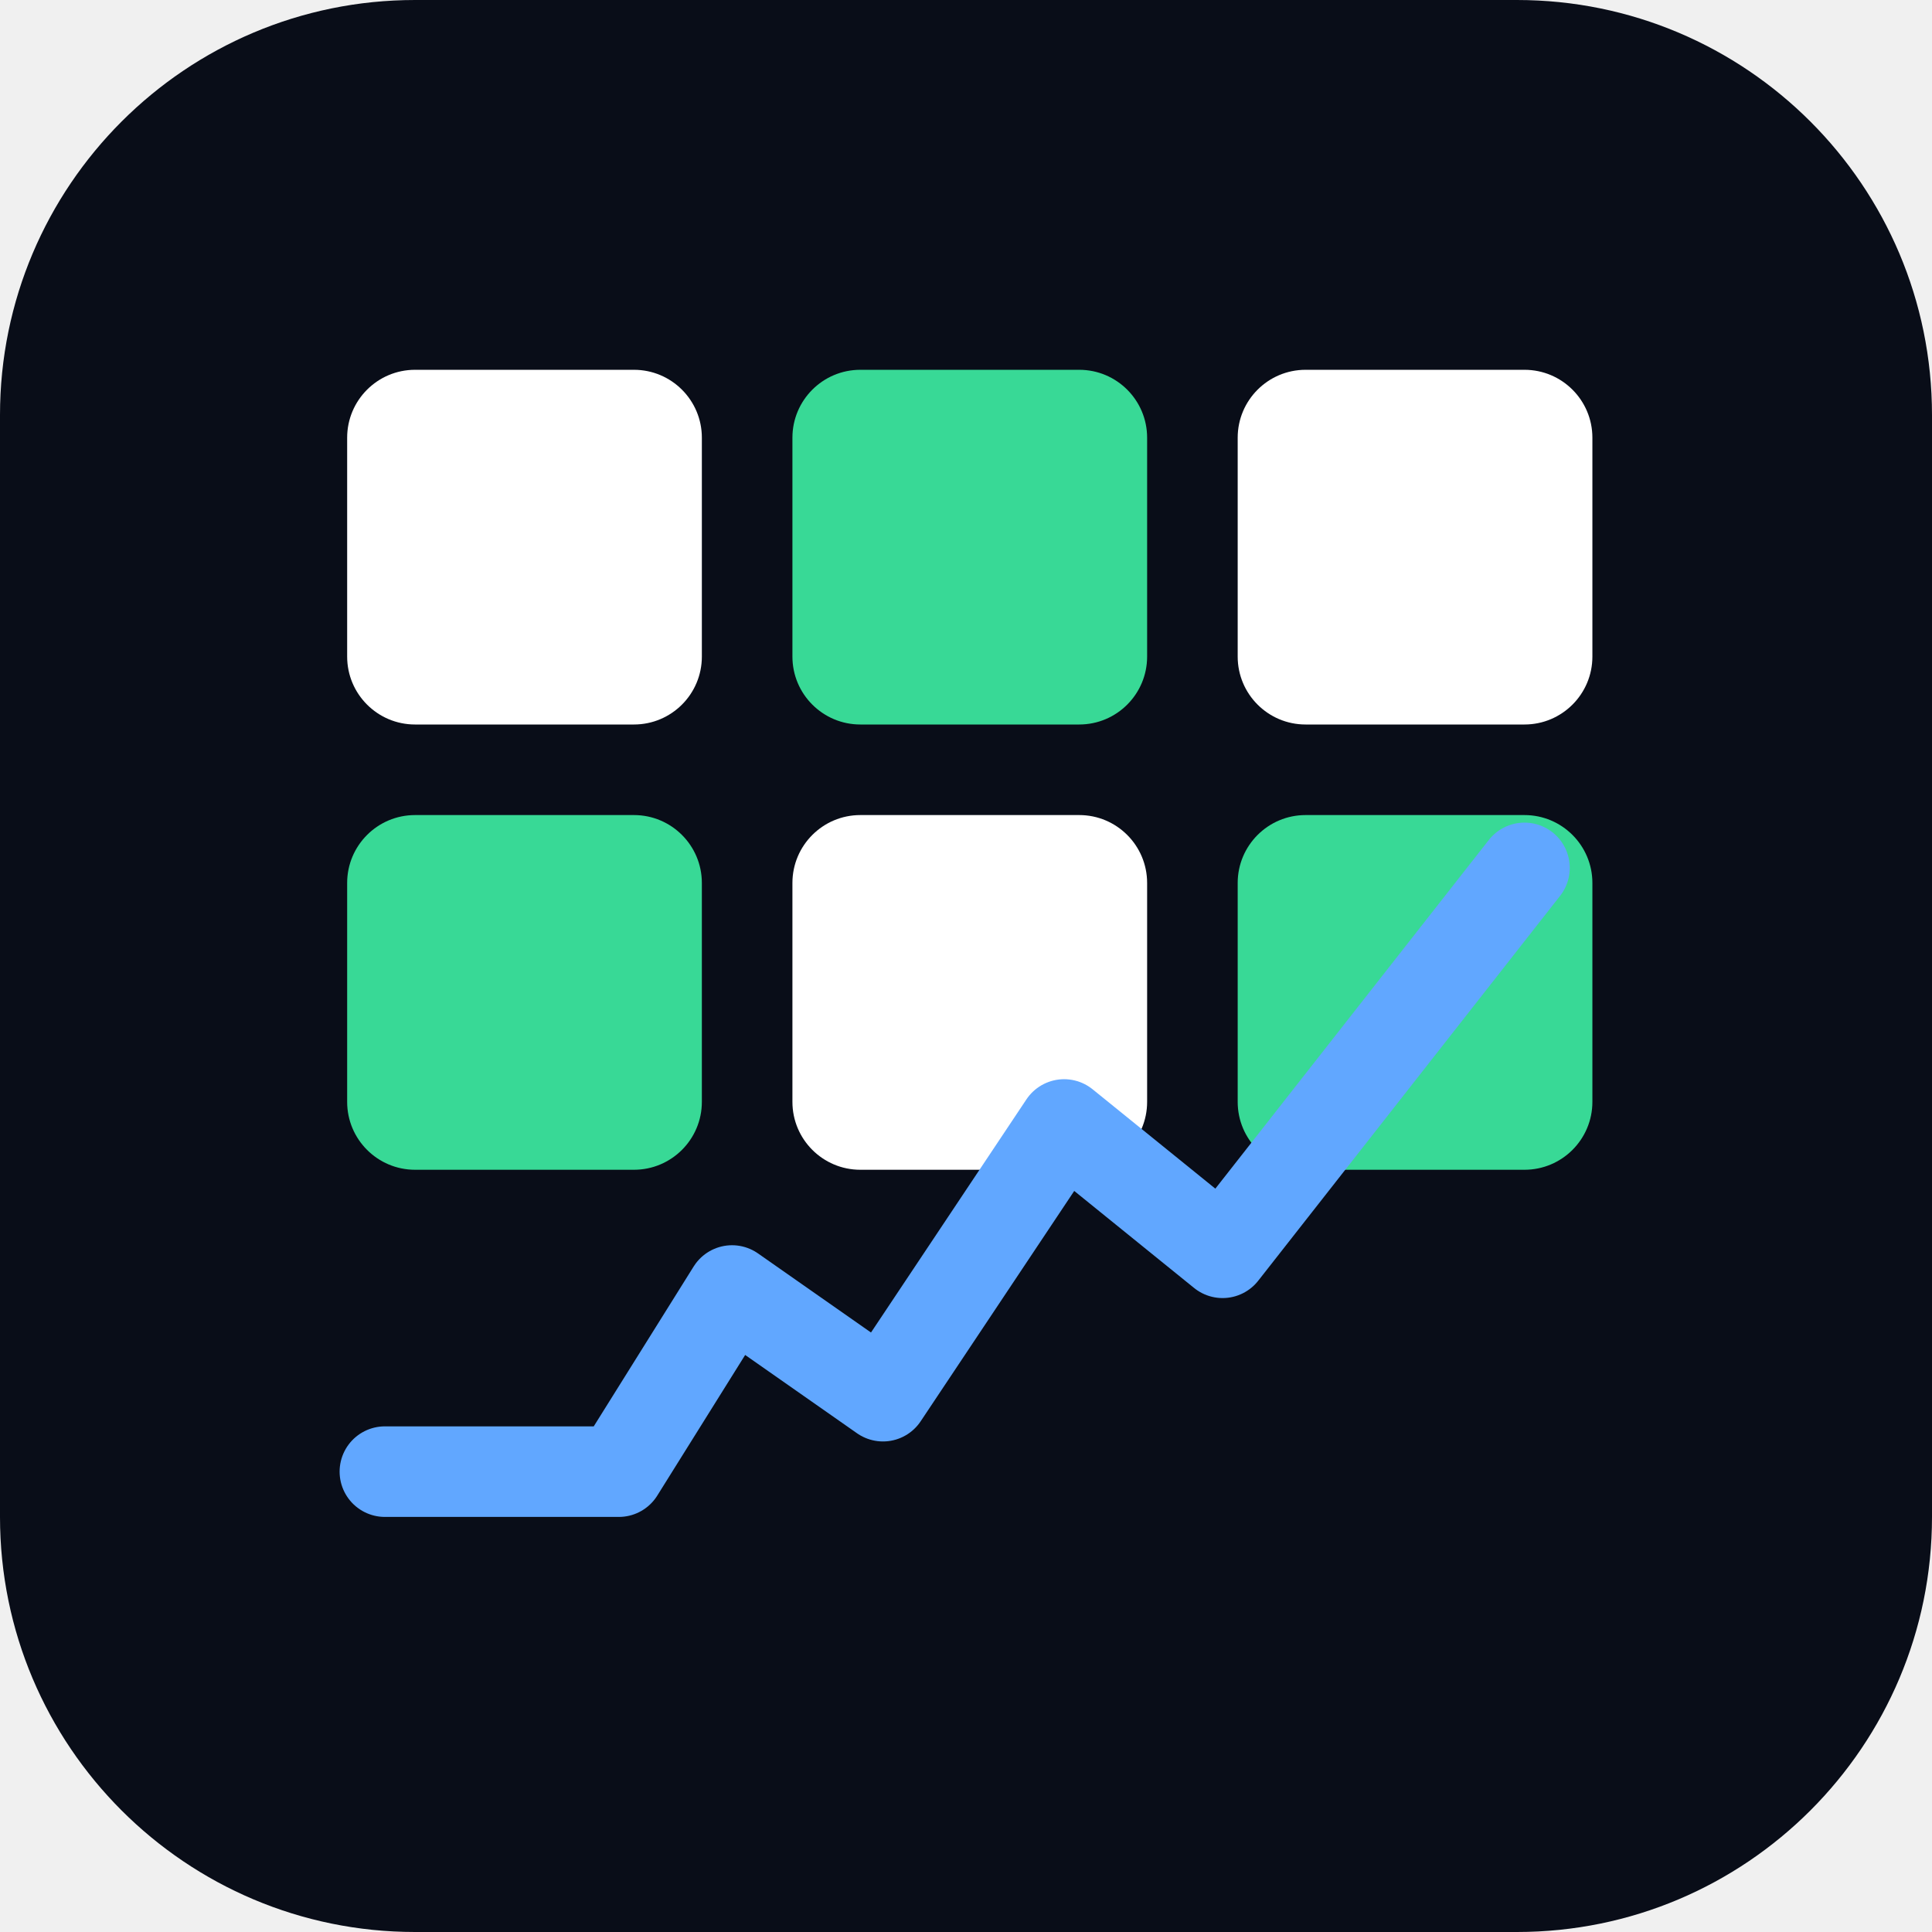
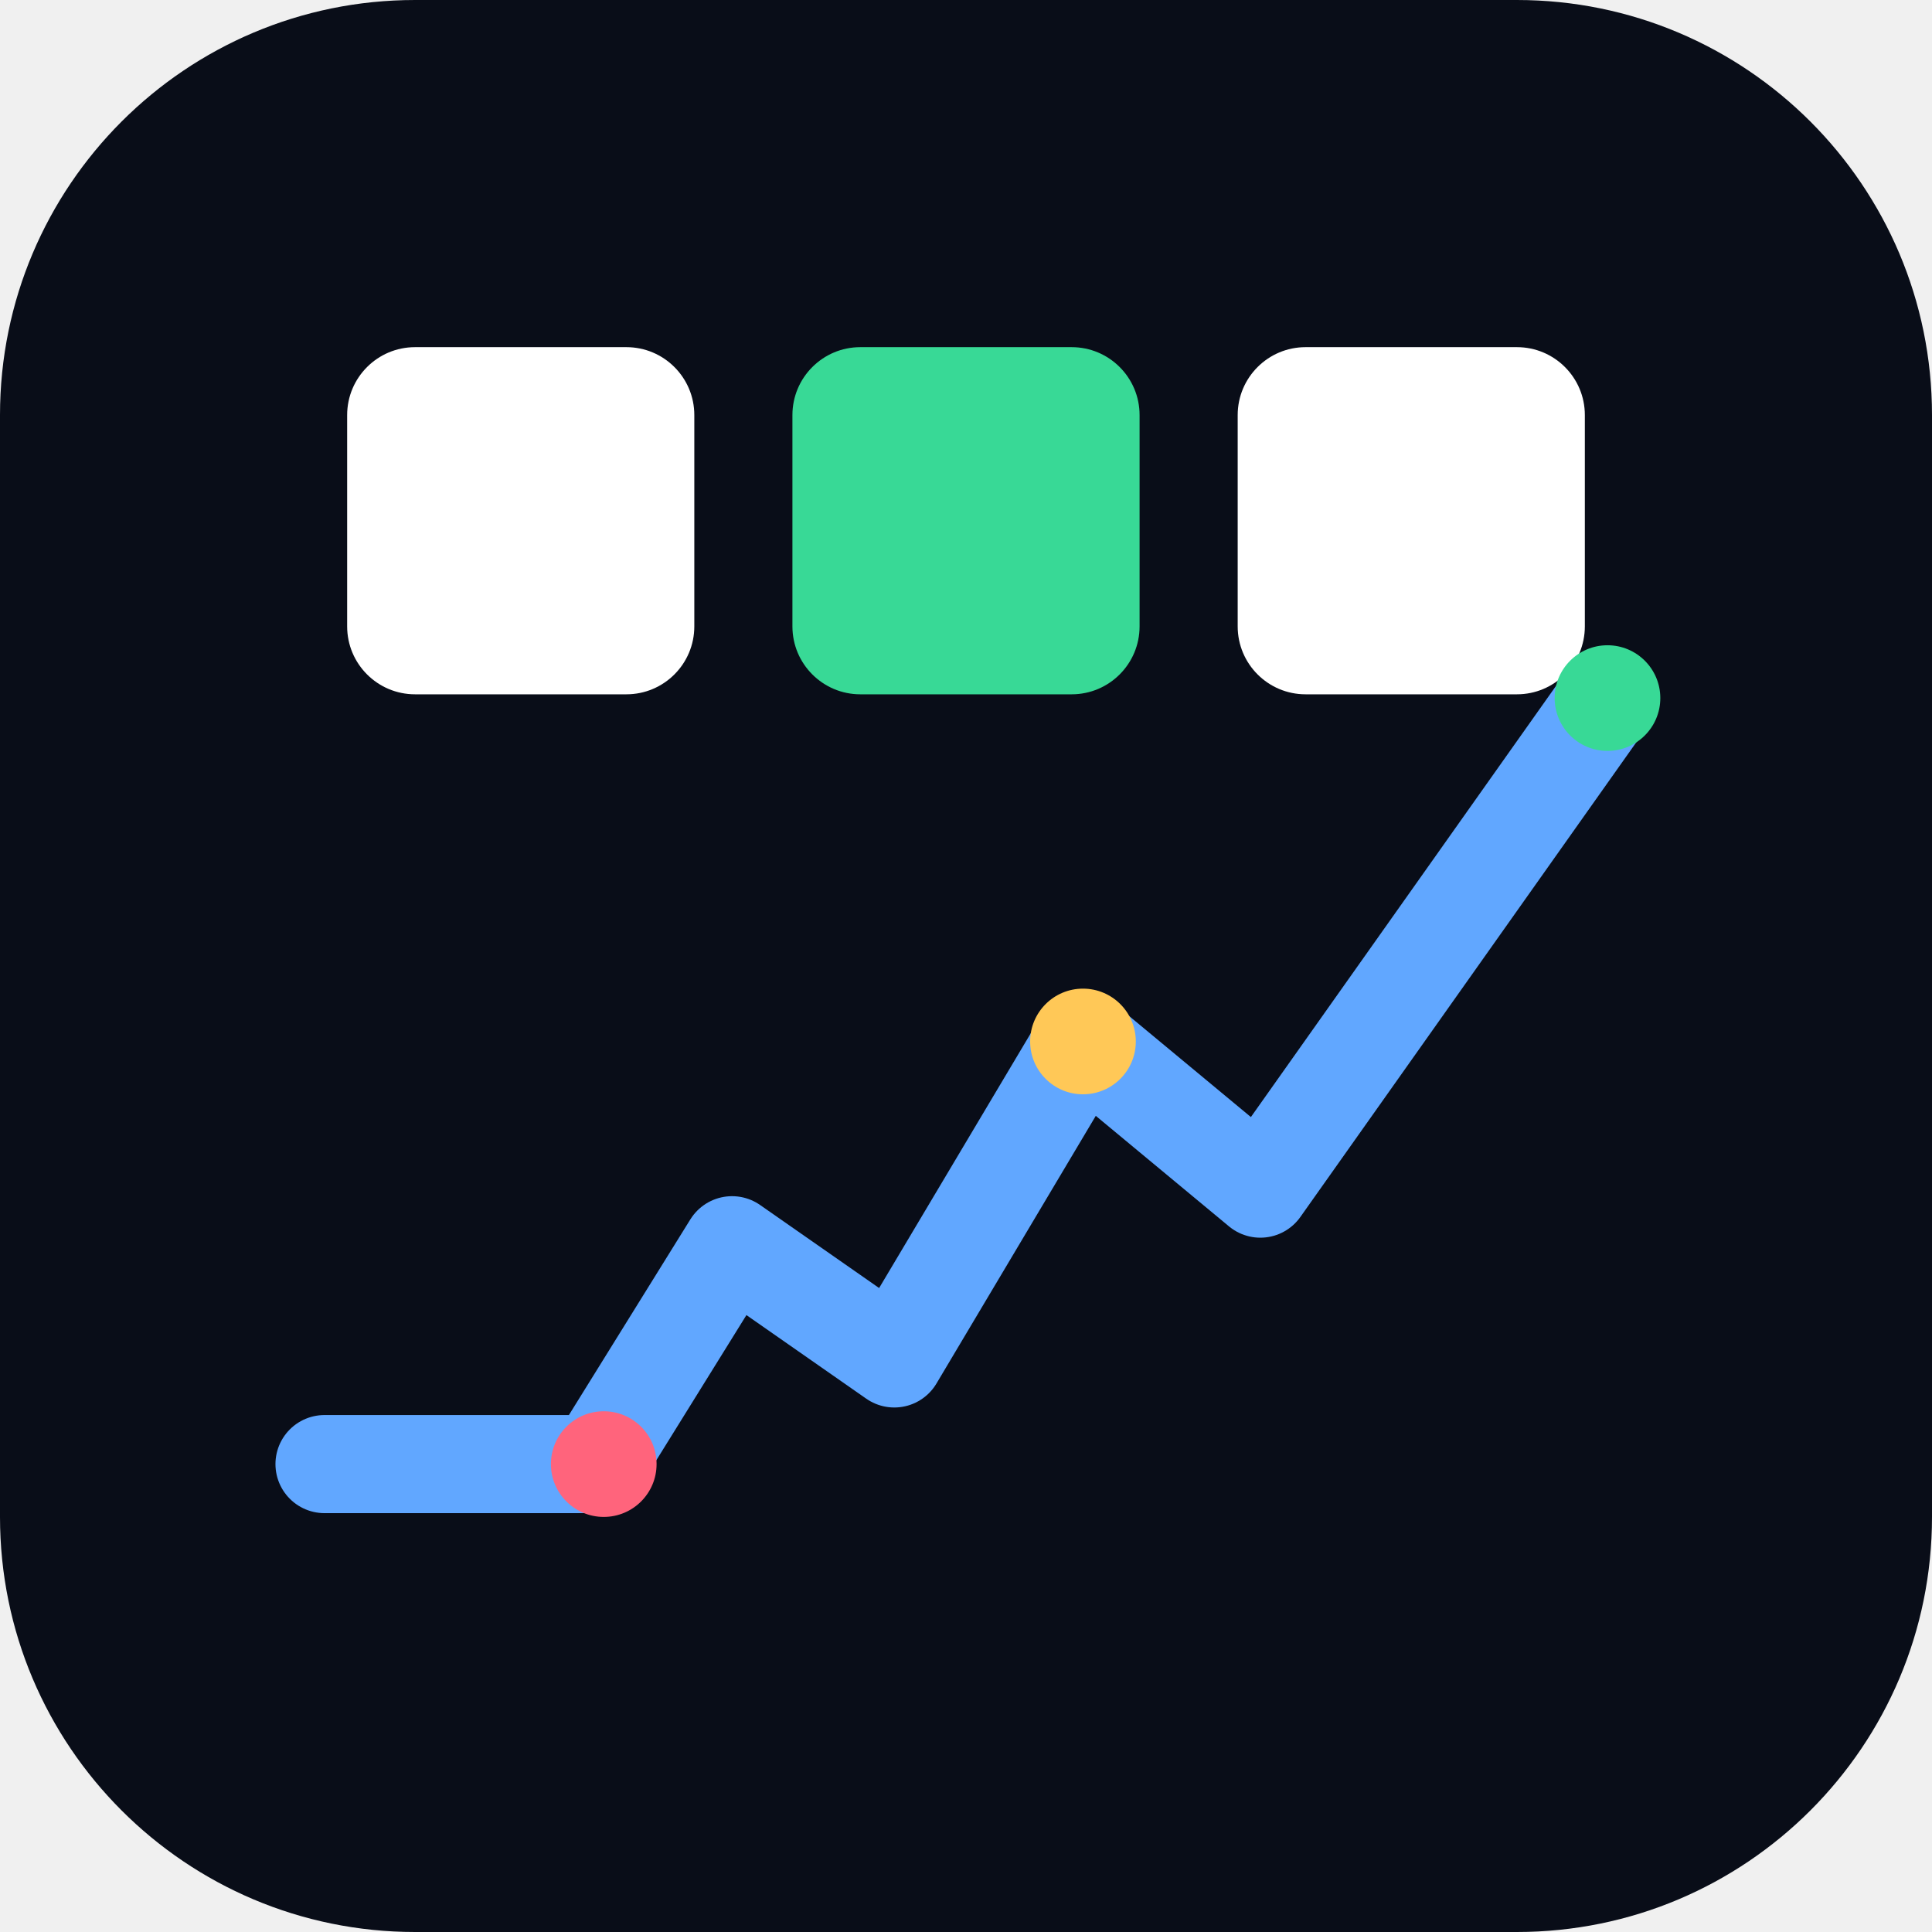
<svg xmlns="http://www.w3.org/2000/svg" viewBox="0 0 512 512">
  <rect width="512" height="512" rx="110" fill="#090d18" />
-   <rect x="92" y="98" width="94" height="94" rx="18" fill="#fff" />
-   <rect x="210" y="98" width="94" height="94" rx="18" fill="#38d996" />
-   <rect x="328" y="98" width="94" height="94" rx="18" fill="#fff" />
-   <rect x="92" y="216" width="94" height="94" rx="18" fill="#38d996" />
-   <rect x="210" y="216" width="94" height="94" rx="18" fill="#fff" />
-   <rect x="328" y="216" width="94" height="94" rx="18" fill="#38d996" />
-   <path d="M102 390h62l30-48 40 28 48-72 42 34 80-102" fill="none" stroke="#61a7ff" stroke-width="24" stroke-linecap="round" stroke-linejoin="round" />
+   <rect x="92" y="92" width="92" height="92" rx="18" fill="#fff" />
+   <rect x="210" y="92" width="92" height="92" rx="18" fill="#38d996" />
+   <rect x="328" y="92" width="92" height="92" rx="18" fill="#fff" />
+   <path d="M86 388h72l36-58 43 30 50-84 47 39 92-130" fill="none" stroke="#61a7ff" stroke-width="26" stroke-linecap="round" stroke-linejoin="round" />
+   <circle cx="160" cy="388" r="14" fill="#ff647c" />
+   <circle cx="287" cy="276" r="14" fill="#ffc857" />
+   <circle cx="426" cy="185" r="14" fill="#38d996" />
</svg>
